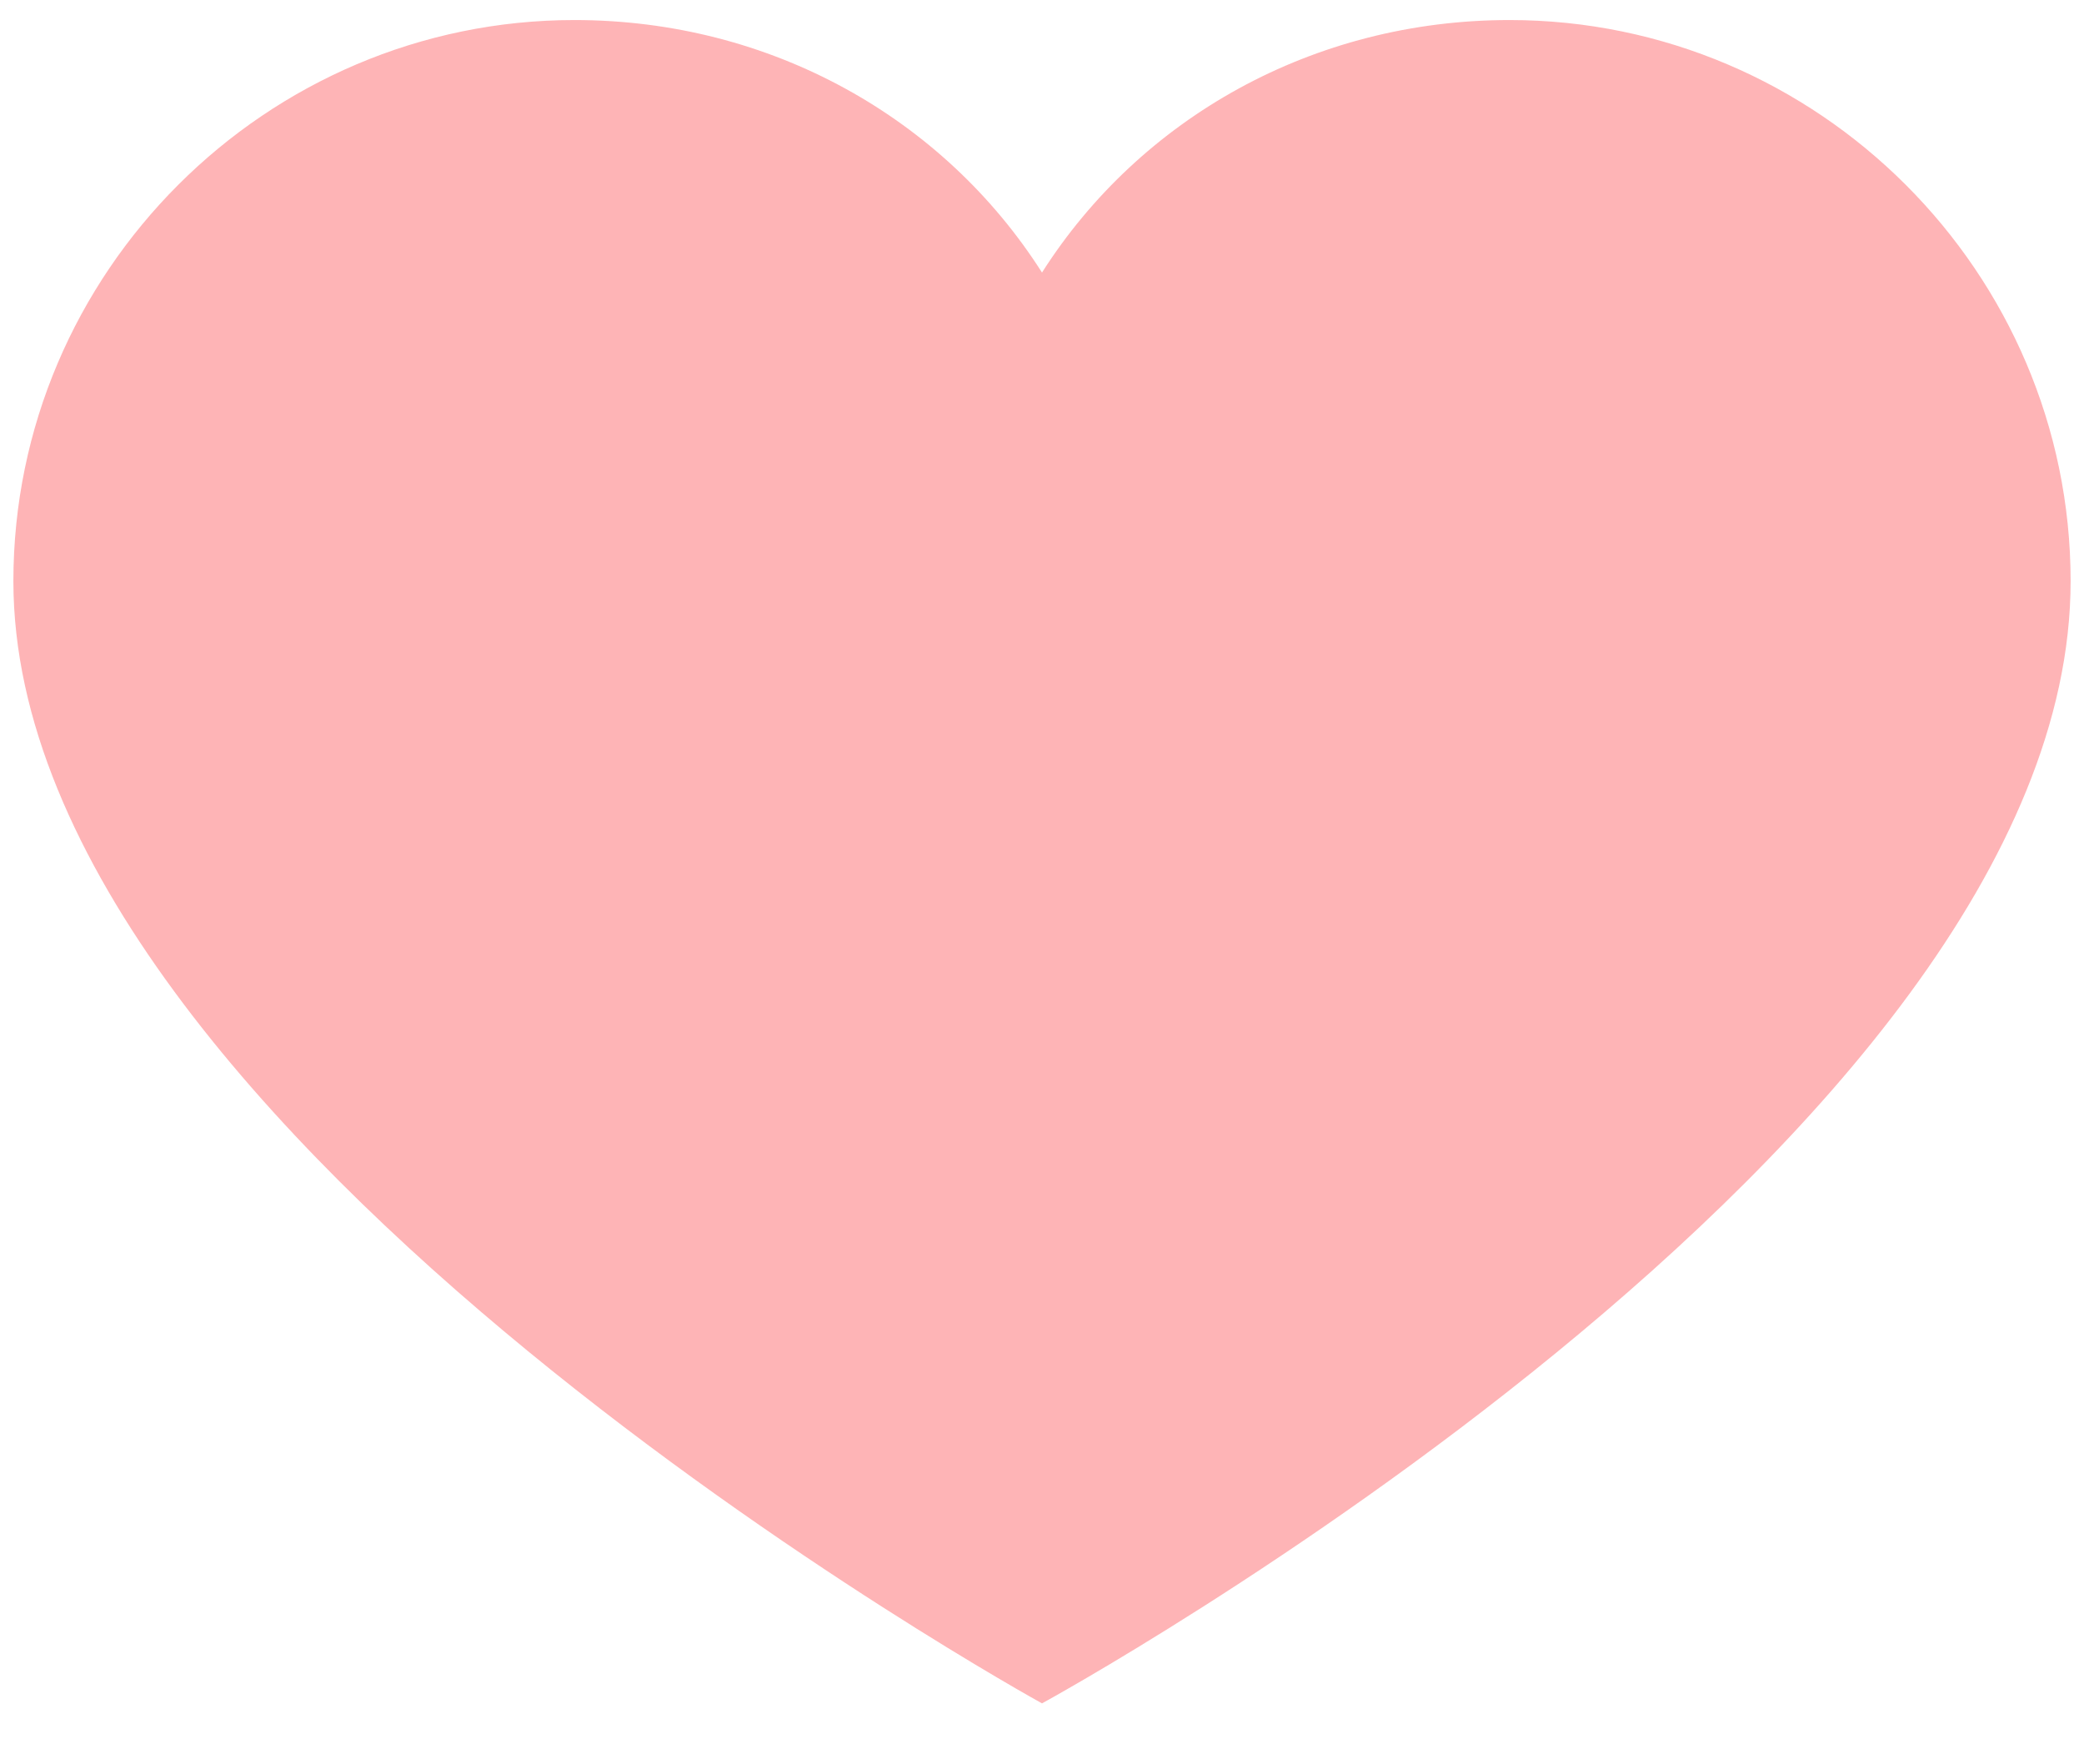
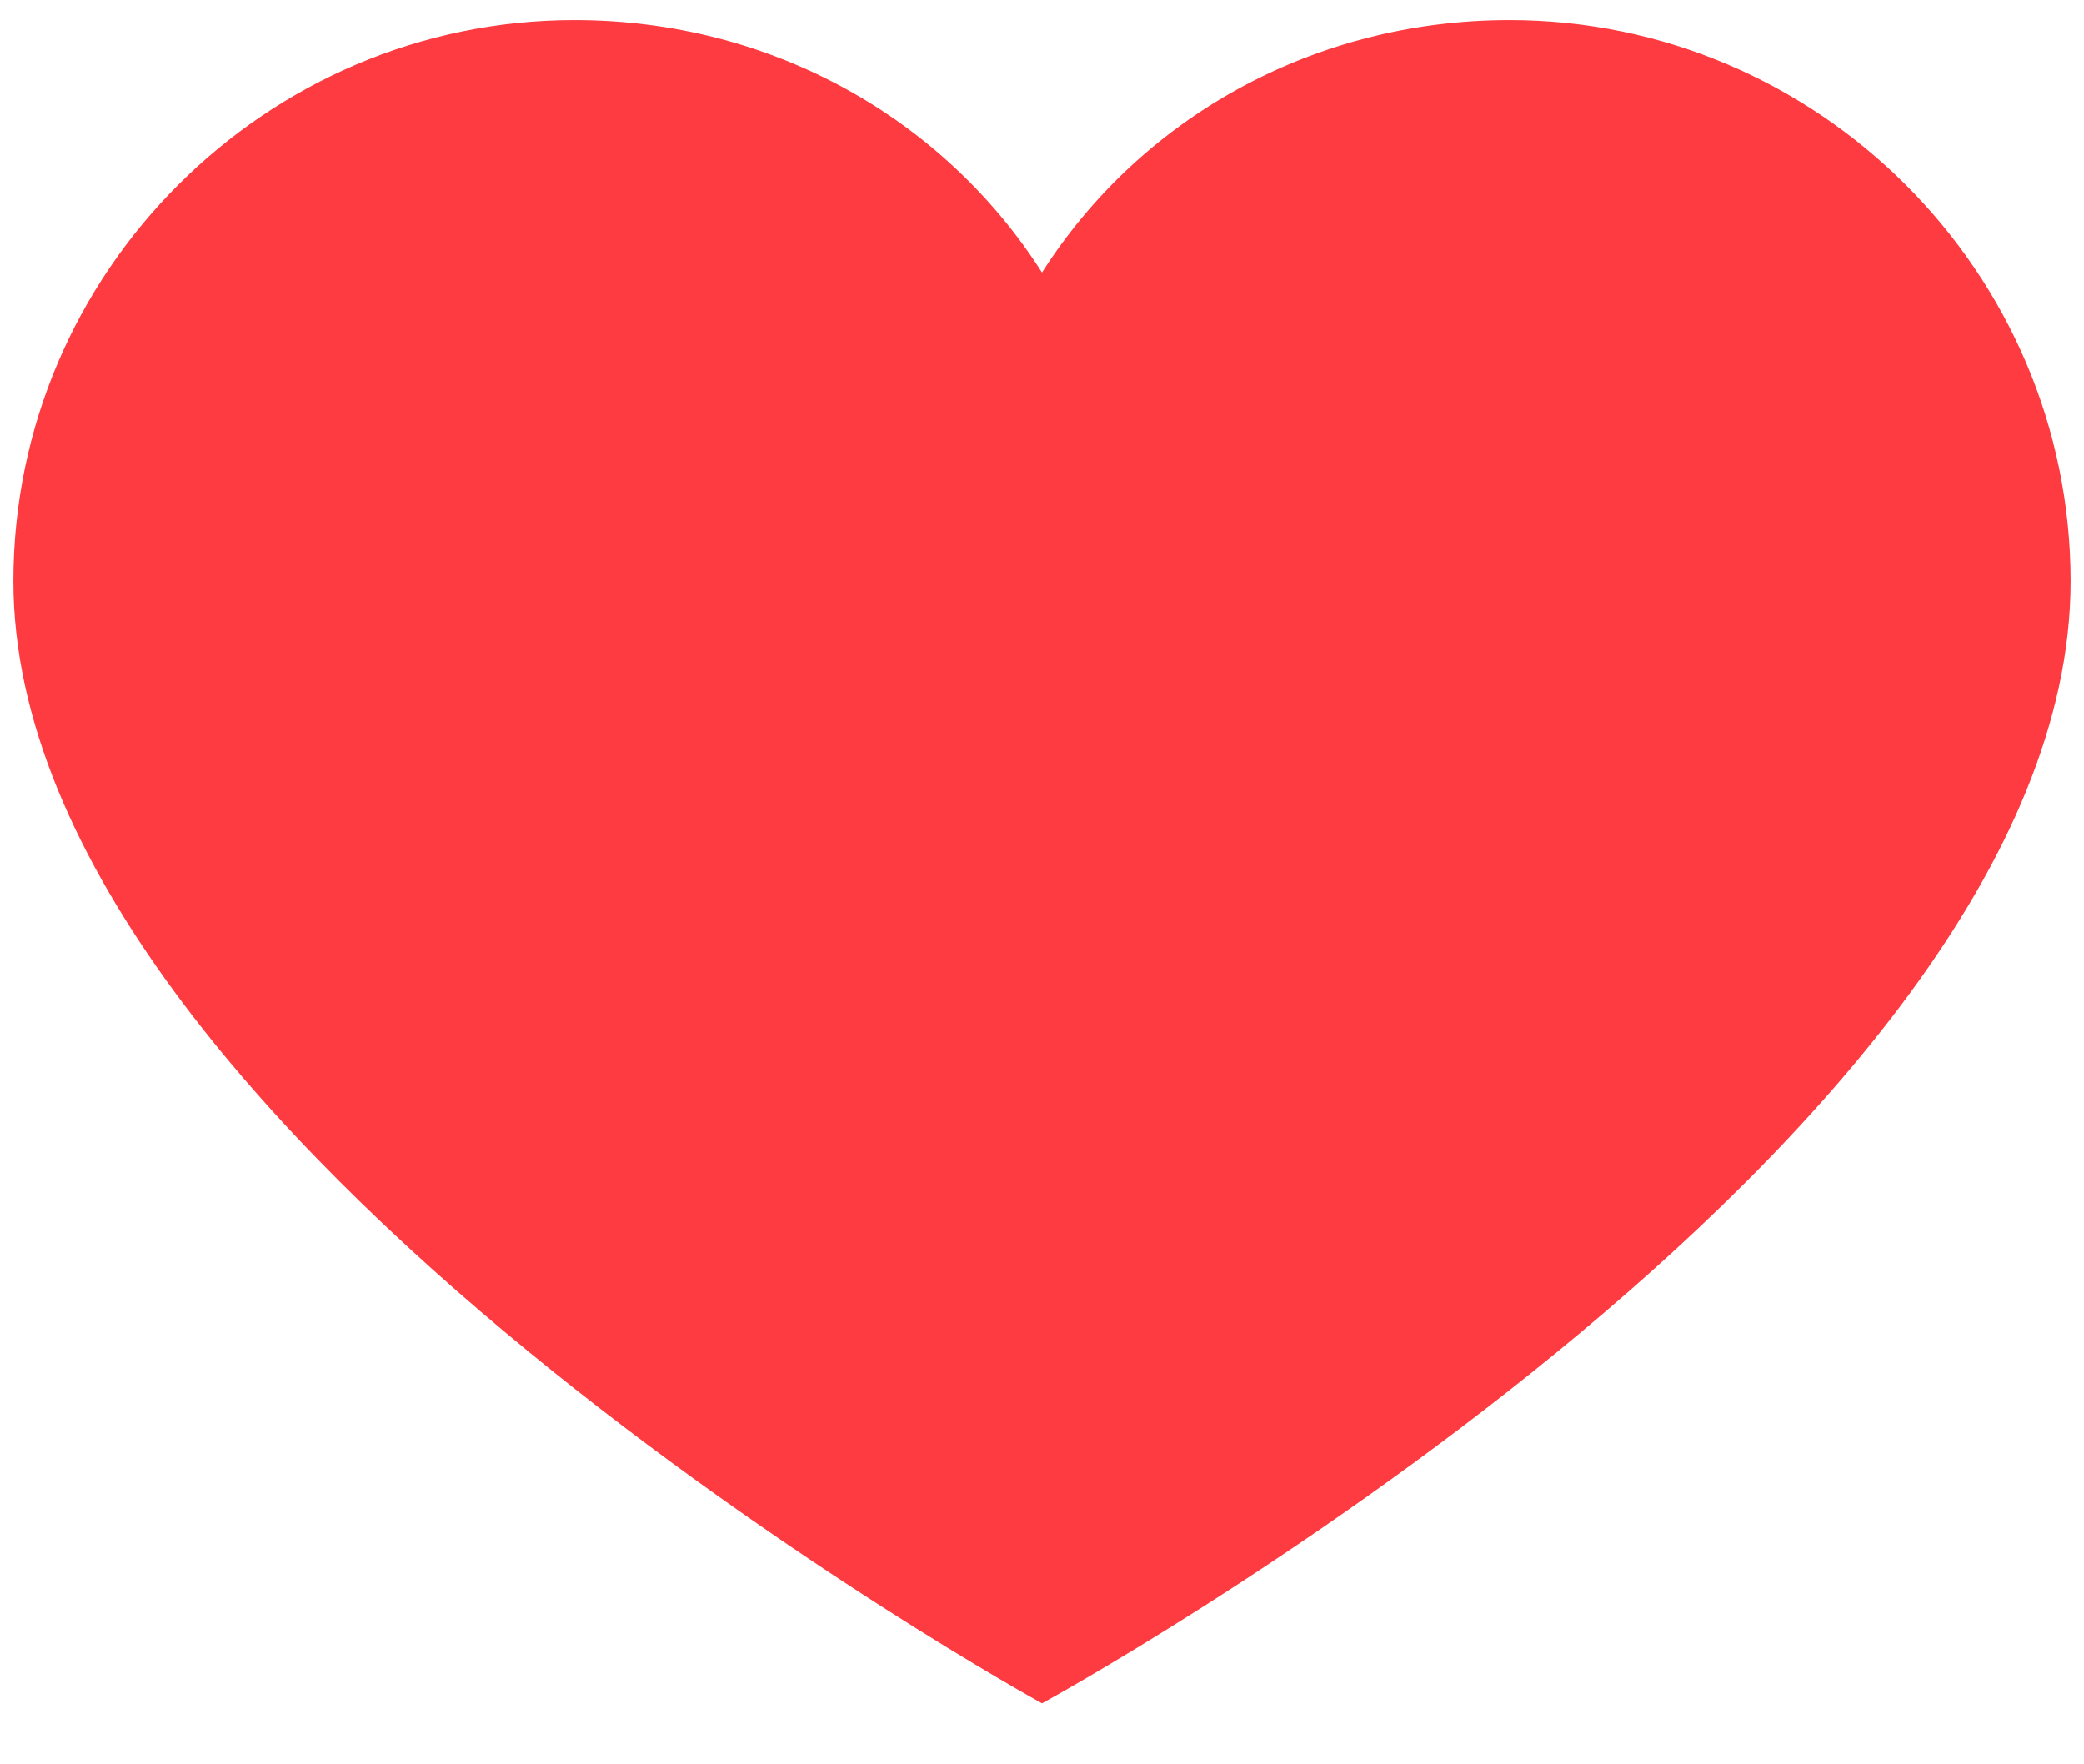
<svg xmlns="http://www.w3.org/2000/svg" width="26" height="22" viewBox="0 0 26 22" fill="none">
-   <path d="M18.833 0.25C16.383 0.25 14.225 1.475 13 3.4C11.775 1.475 9.617 0.25 7.167 0.25C3.317 0.25 0.167 3.4 0.167 7.25C0.167 14.192 13 21.25 13 21.25C13 21.25 25.833 14.25 25.833 7.25C25.833 3.4 22.683 0.25 18.833 0.25Z" fill="#FD3B41" fill-opacity="0.38" />
+   <path d="M18.833 0.25C16.383 0.25 14.225 1.475 13 3.4C11.775 1.475 9.617 0.25 7.167 0.25C3.317 0.25 0.167 3.4 0.167 7.25C0.167 14.192 13 21.25 13 21.25C13 21.25 25.833 14.25 25.833 7.25C25.833 3.4 22.683 0.25 18.833 0.25Z" fill="#FD3B41" />
</svg>
